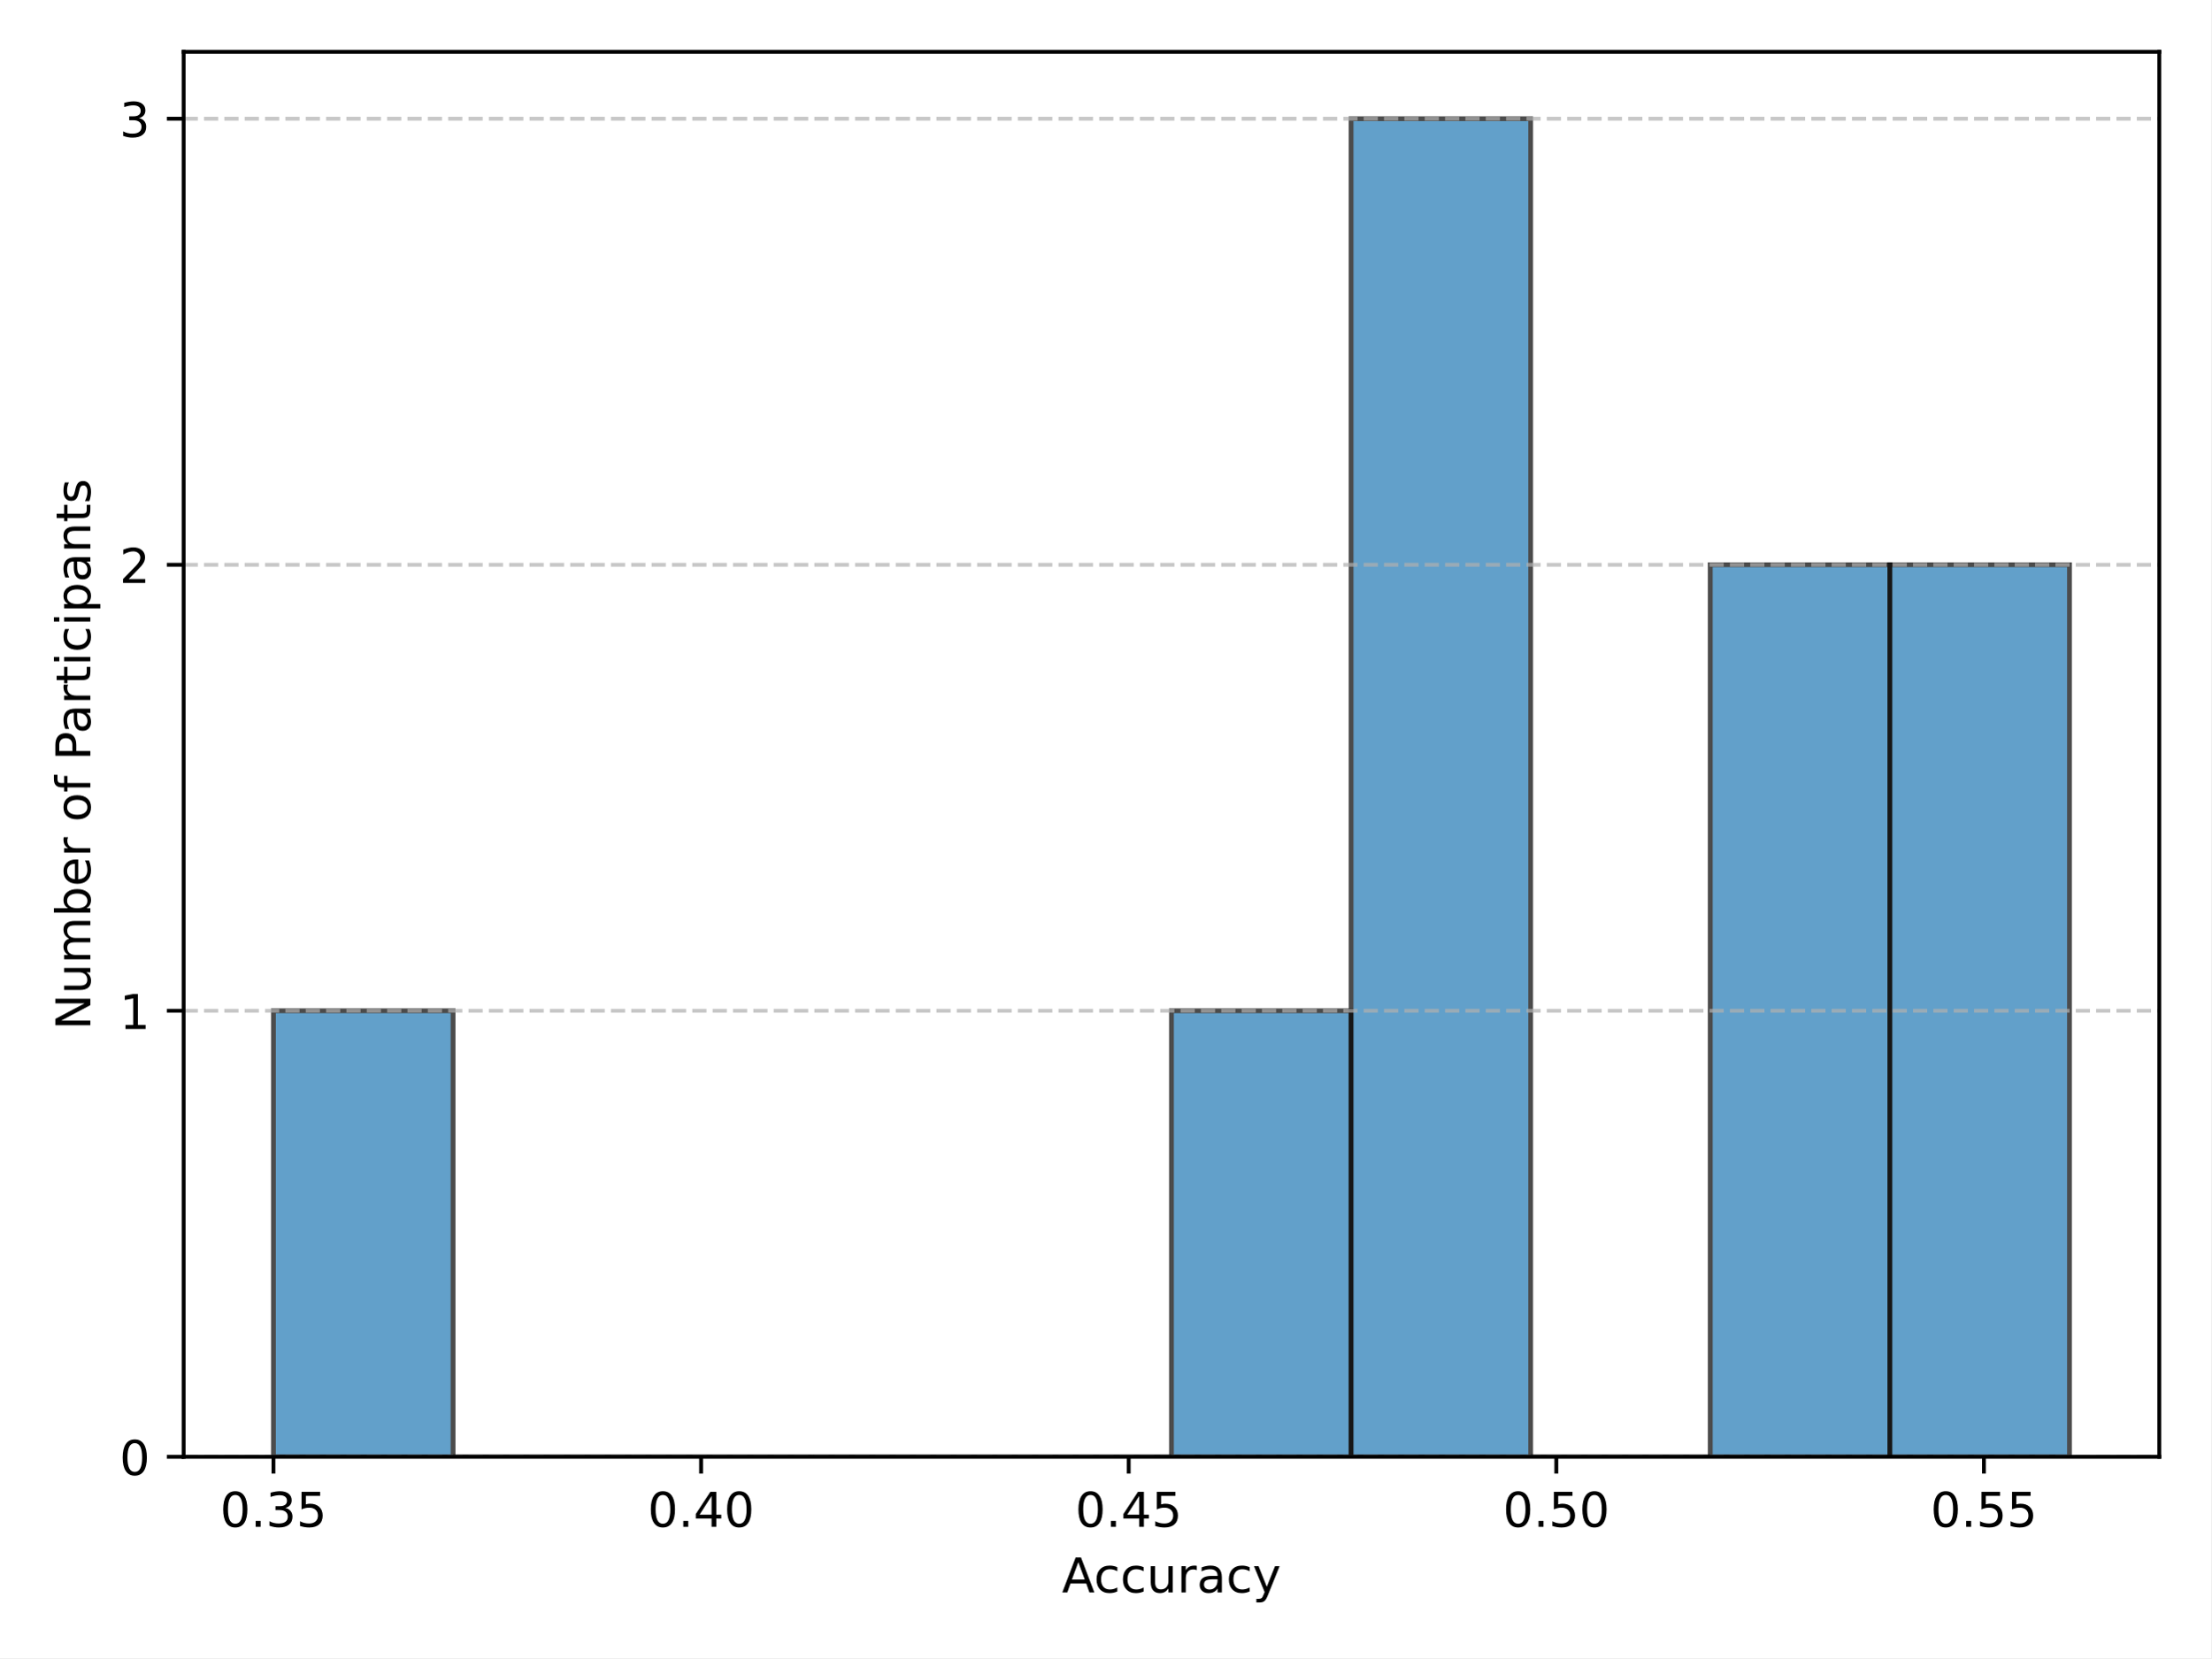
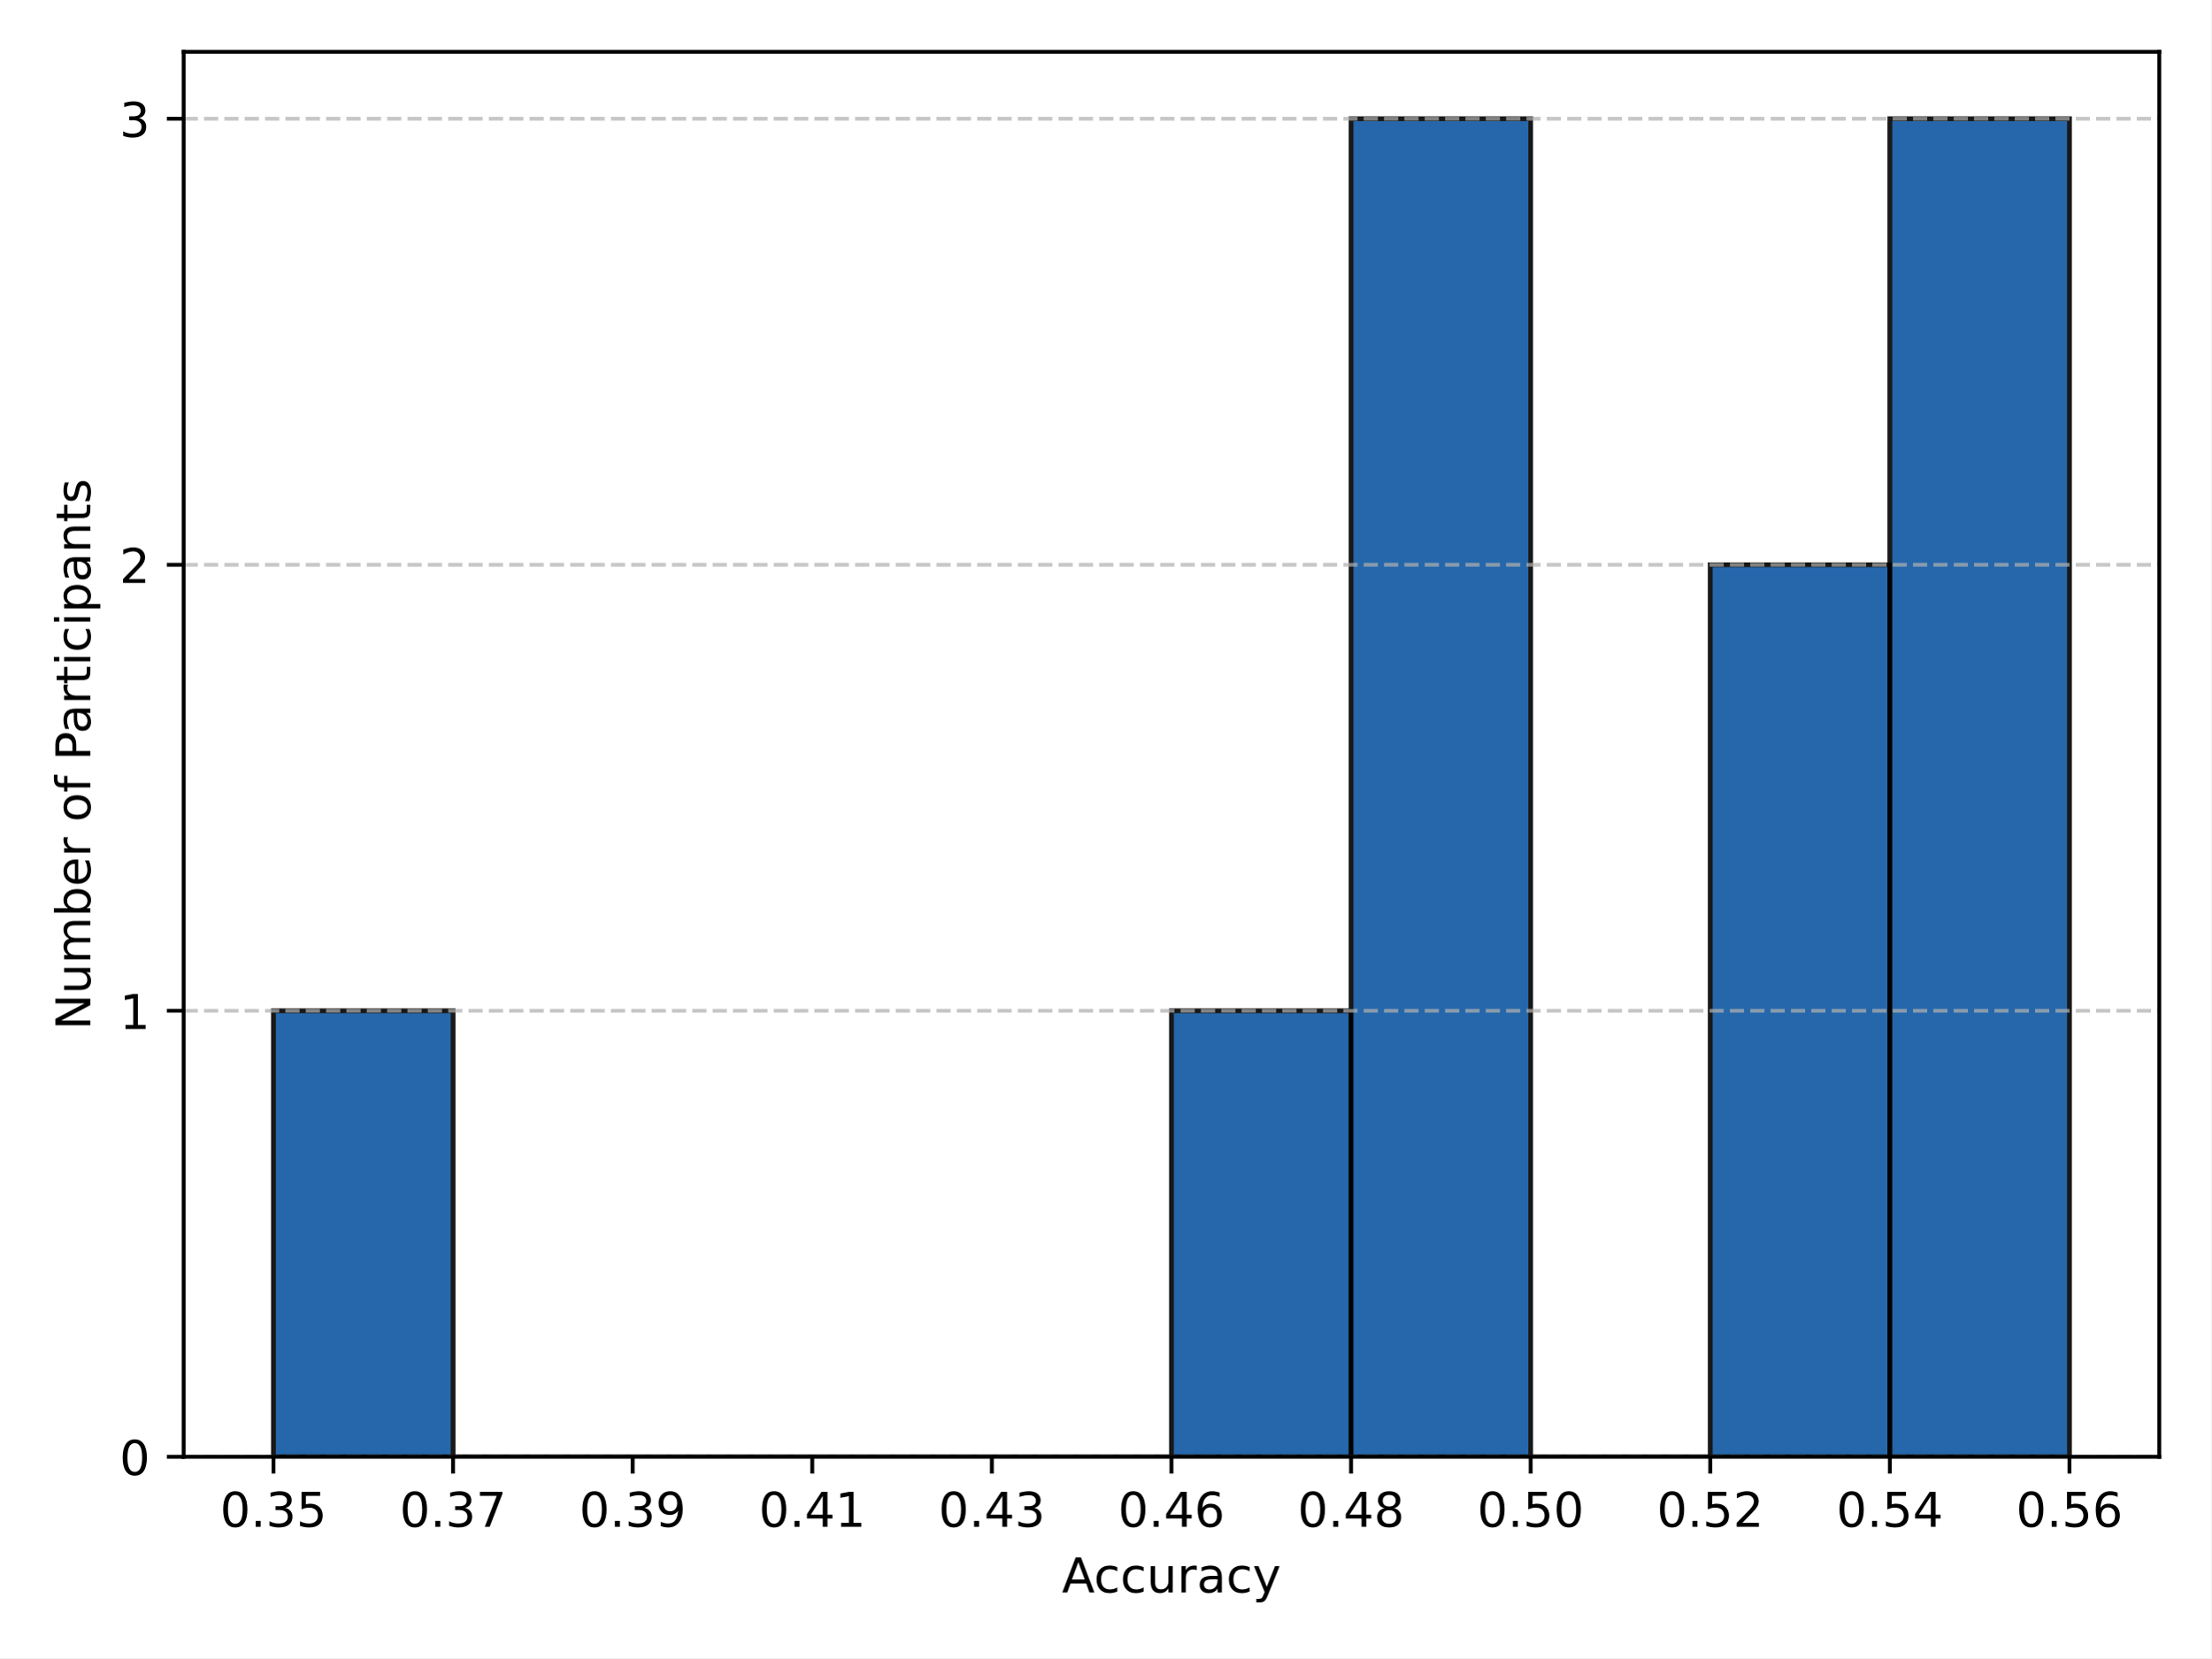
<svg xmlns="http://www.w3.org/2000/svg" xmlns:xlink="http://www.w3.org/1999/xlink" width="460.8pt" height="345.6pt" viewBox="0 0 460.8 345.6" version="1.1">
  <defs>
    <style type="text/css">*{stroke-linejoin: round; stroke-linecap: butt}</style>
  </defs>
  <g id="figure_1">
    <g id="patch_1">
      <path d="M 0 345.6  L 460.8 345.6  L 460.8 0  L 0 0  z " style="fill: #ffffff" />
    </g>
    <g id="axes_1">
      <g id="patch_2">
        <path d="M 38.27 303.64  L 450 303.64  L 450 10.8  L 38.27 10.8  z " style="fill: #ffffff" />
      </g>
      <g id="patch_3">
-         <path d="M 56.985 303.64  L 94.415 303.64  L 94.415 210.675  L 56.985 210.675  z " clip-path="url(#p41c5c95a99)" style="fill: #1f77b4; opacity: 0.7; stroke: #000000; stroke-linejoin: miter" />
+         <path d="M 56.985 303.64  L 94.415 303.64  L 94.415 210.675  L 56.985 210.675  z " clip-path="url(#p2a2d51860c)" style="fill: #0d57a1; opacity: 0.9; stroke: #000000; stroke-linejoin: miter" />
      </g>
      <g id="patch_4">
-         <path d="M 94.415 303.64  L 131.845 303.64  L 131.845 303.64  L 94.415 303.64  z " clip-path="url(#p41c5c95a99)" style="fill: #1f77b4; opacity: 0.7; stroke: #000000; stroke-linejoin: miter" />
+         <path d="M 94.415 303.64  L 131.845 303.64  L 131.845 303.64  L 94.415 303.64  z " clip-path="url(#p2a2d51860c)" style="fill: #0d57a1; opacity: 0.9; stroke: #000000; stroke-linejoin: miter" />
      </g>
      <g id="patch_5">
-         <path d="M 131.845 303.64  L 169.275 303.64  L 169.275 303.64  L 131.845 303.64  z " clip-path="url(#p41c5c95a99)" style="fill: #1f77b4; opacity: 0.7; stroke: #000000; stroke-linejoin: miter" />
+         <path d="M 131.845 303.64  L 169.275 303.64  L 169.275 303.64  L 131.845 303.64  z " clip-path="url(#p2a2d51860c)" style="fill: #0d57a1; opacity: 0.9; stroke: #000000; stroke-linejoin: miter" />
      </g>
      <g id="patch_6">
-         <path d="M 169.275 303.64  L 206.705 303.64  L 206.705 303.64  L 169.275 303.64  z " clip-path="url(#p41c5c95a99)" style="fill: #1f77b4; opacity: 0.7; stroke: #000000; stroke-linejoin: miter" />
+         <path d="M 169.275 303.64  L 206.705 303.64  L 206.705 303.64  L 169.275 303.64  z " clip-path="url(#p2a2d51860c)" style="fill: #0d57a1; opacity: 0.9; stroke: #000000; stroke-linejoin: miter" />
      </g>
      <g id="patch_7">
-         <path d="M 206.705 303.64  L 244.135 303.64  L 244.135 303.64  L 206.705 303.64  z " clip-path="url(#p41c5c95a99)" style="fill: #1f77b4; opacity: 0.7; stroke: #000000; stroke-linejoin: miter" />
+         <path d="M 206.705 303.64  L 244.135 303.64  L 244.135 303.64  L 206.705 303.64  z " clip-path="url(#p2a2d51860c)" style="fill: #0d57a1; opacity: 0.9; stroke: #000000; stroke-linejoin: miter" />
      </g>
      <g id="patch_8">
-         <path d="M 244.135 303.64  L 281.565 303.64  L 281.565 210.675  L 244.135 210.675  z " clip-path="url(#p41c5c95a99)" style="fill: #1f77b4; opacity: 0.7; stroke: #000000; stroke-linejoin: miter" />
+         <path d="M 244.135 303.64  L 281.565 303.64  L 281.565 210.675  L 244.135 210.675  z " clip-path="url(#p2a2d51860c)" style="fill: #0d57a1; opacity: 0.9; stroke: #000000; stroke-linejoin: miter" />
      </g>
      <g id="patch_9">
-         <path d="M 281.565 303.64  L 318.995 303.64  L 318.995 24.745  L 281.565 24.745  z " clip-path="url(#p41c5c95a99)" style="fill: #1f77b4; opacity: 0.7; stroke: #000000; stroke-linejoin: miter" />
+         <path d="M 281.565 303.64  L 318.995 303.64  L 318.995 24.745  L 281.565 24.745  z " clip-path="url(#p2a2d51860c)" style="fill: #0d57a1; opacity: 0.9; stroke: #000000; stroke-linejoin: miter" />
      </g>
      <g id="patch_10">
-         <path d="M 318.995 303.64  L 356.425 303.64  L 356.425 303.64  L 318.995 303.64  z " clip-path="url(#p41c5c95a99)" style="fill: #1f77b4; opacity: 0.7; stroke: #000000; stroke-linejoin: miter" />
+         <path d="M 318.995 303.64  L 356.425 303.64  L 356.425 303.64  L 318.995 303.64  z " clip-path="url(#p2a2d51860c)" style="fill: #0d57a1; opacity: 0.9; stroke: #000000; stroke-linejoin: miter" />
      </g>
      <g id="patch_11">
-         <path d="M 356.425 303.64  L 393.855 303.64  L 393.855 117.71  L 356.425 117.71  z " clip-path="url(#p41c5c95a99)" style="fill: #1f77b4; opacity: 0.7; stroke: #000000; stroke-linejoin: miter" />
+         <path d="M 356.425 303.64  L 393.855 303.64  L 393.855 117.71  L 356.425 117.71  z " clip-path="url(#p2a2d51860c)" style="fill: #0d57a1; opacity: 0.9; stroke: #000000; stroke-linejoin: miter" />
      </g>
      <g id="patch_12">
-         <path d="M 393.855 303.64  L 431.285 303.64  L 431.285 117.71  L 393.855 117.71  z " clip-path="url(#p41c5c95a99)" style="fill: #1f77b4; opacity: 0.7; stroke: #000000; stroke-linejoin: miter" />
+         <path d="M 393.855 303.64  L 431.285 303.64  L 431.285 24.745  L 393.855 24.745  z " clip-path="url(#p2a2d51860c)" style="fill: #0d57a1; opacity: 0.9; stroke: #000000; stroke-linejoin: miter" />
      </g>
      <g id="matplotlib.axis_1">
        <g id="xtick_1">
          <g id="line2d_1">
            <defs>
-               <path id="m0e967ea3f5" d="M 0 0  L 0 3.5  " style="stroke: #000000; stroke-width: 0.8" />
+               <path id="m1222402e95" d="M 0 0  L 0 3.5  " style="stroke: #000000; stroke-width: 0.8" />
            </defs>
            <g>
-               <use xlink:href="#m0e967ea3f5" x="56.985" y="303.64" style="stroke: #000000; stroke-width: 0.8" />
+               <use xlink:href="#m1222402e95" x="56.985" y="303.64" style="stroke: #000000; stroke-width: 0.8" />
            </g>
          </g>
          <g id="text_1">
            <g transform="translate(45.85219 318.2384) scale(0.1 -0.1)">
              <defs>
                <path id="DejaVuSans-30" d="M 2034 4250  Q 1547 4250 1301 3770  Q 1056 3291 1056 2328  Q 1056 1369 1301 889  Q 1547 409 2034 409  Q 2525 409 2770 889  Q 3016 1369 3016 2328  Q 3016 3291 2770 3770  Q 2525 4250 2034 4250  z M 2034 4750  Q 2819 4750 3233 4129  Q 3647 3509 3647 2328  Q 3647 1150 3233 529  Q 2819 -91 2034 -91  Q 1250 -91 836 529  Q 422 1150 422 2328  Q 422 3509 836 4129  Q 1250 4750 2034 4750  z " transform="scale(0.015625)" />
                <path id="DejaVuSans-2e" d="M 684 794  L 1344 794  L 1344 0  L 684 0  L 684 794  z " transform="scale(0.015625)" />
                <path id="DejaVuSans-33" d="M 2597 2516  Q 3050 2419 3304 2112  Q 3559 1806 3559 1356  Q 3559 666 3084 287  Q 2609 -91 1734 -91  Q 1441 -91 1130 -33  Q 819 25 488 141  L 488 750  Q 750 597 1062 519  Q 1375 441 1716 441  Q 2309 441 2620 675  Q 2931 909 2931 1356  Q 2931 1769 2642 2001  Q 2353 2234 1838 2234  L 1294 2234  L 1294 2753  L 1863 2753  Q 2328 2753 2575 2939  Q 2822 3125 2822 3475  Q 2822 3834 2567 4026  Q 2313 4219 1838 4219  Q 1578 4219 1281 4162  Q 984 4106 628 3988  L 628 4550  Q 988 4650 1302 4700  Q 1616 4750 1894 4750  Q 2613 4750 3031 4423  Q 3450 4097 3450 3541  Q 3450 3153 3228 2886  Q 3006 2619 2597 2516  z " transform="scale(0.015625)" />
                <path id="DejaVuSans-35" d="M 691 4666  L 3169 4666  L 3169 4134  L 1269 4134  L 1269 2991  Q 1406 3038 1543 3061  Q 1681 3084 1819 3084  Q 2600 3084 3056 2656  Q 3513 2228 3513 1497  Q 3513 744 3044 326  Q 2575 -91 1722 -91  Q 1428 -91 1123 -41  Q 819 9 494 109  L 494 744  Q 775 591 1075 516  Q 1375 441 1709 441  Q 2250 441 2565 725  Q 2881 1009 2881 1497  Q 2881 1984 2565 2268  Q 2250 2553 1709 2553  Q 1456 2553 1204 2497  Q 953 2441 691 2322  L 691 4666  z " transform="scale(0.015625)" />
              </defs>
              <use xlink:href="#DejaVuSans-30" />
              <use xlink:href="#DejaVuSans-2e" x="63.623" />
              <use xlink:href="#DejaVuSans-33" x="95.41" />
              <use xlink:href="#DejaVuSans-35" x="159.033" />
            </g>
          </g>
        </g>
        <g id="xtick_2">
          <g id="line2d_2">
            <g>
-               <use xlink:href="#m0e967ea3f5" x="146.104" y="303.64" style="stroke: #000000; stroke-width: 0.8" />
+               <use xlink:href="#m1222402e95" x="94.415" y="303.64" style="stroke: #000000; stroke-width: 0.8" />
            </g>
          </g>
          <g id="text_2">
-             <g transform="translate(134.9712 318.2384) scale(0.1 -0.1)">
-               <defs>
-                 <path id="DejaVuSans-34" d="M 2419 4116  L 825 1625  L 2419 1625  L 2419 4116  z M 2253 4666  L 3047 4666  L 3047 1625  L 3713 1625  L 3713 1100  L 3047 1100  L 3047 0  L 2419 0  L 2419 1100  L 313 1100  L 313 1709  L 2253 4666  z " transform="scale(0.015625)" />
-               </defs>
-               <use xlink:href="#DejaVuSans-30" />
-               <use xlink:href="#DejaVuSans-2e" x="63.623" />
-               <use xlink:href="#DejaVuSans-34" x="95.41" />
-               <use xlink:href="#DejaVuSans-30" x="159.033" />
+             <g transform="translate(83.28219 318.2384) scale(0.1 -0.1)">
+               <defs>
+                 <path id="DejaVuSans-37" d="M 525 4666  L 3525 4666  L 3525 4397  L 1831 0  L 1172 0  L 2766 4134  L 525 4134  L 525 4666  z " transform="scale(0.015625)" />
+               </defs>
+               <use xlink:href="#DejaVuSans-30" />
+               <use xlink:href="#DejaVuSans-2e" x="63.623" />
+               <use xlink:href="#DejaVuSans-33" x="95.41" />
+               <use xlink:href="#DejaVuSans-37" x="159.033" />
            </g>
          </g>
        </g>
        <g id="xtick_3">
          <g id="line2d_3">
            <g>
-               <use xlink:href="#m0e967ea3f5" x="235.223" y="303.64" style="stroke: #000000; stroke-width: 0.8" />
+               <use xlink:href="#m1222402e95" x="131.845" y="303.64" style="stroke: #000000; stroke-width: 0.8" />
            </g>
          </g>
          <g id="text_3">
-             <g transform="translate(224.0903 318.2384) scale(0.1 -0.1)">
-               <use xlink:href="#DejaVuSans-30" />
-               <use xlink:href="#DejaVuSans-2e" x="63.623" />
-               <use xlink:href="#DejaVuSans-34" x="95.41" />
-               <use xlink:href="#DejaVuSans-35" x="159.033" />
+             <g transform="translate(120.7122 318.2384) scale(0.1 -0.1)">
+               <defs>
+                 <path id="DejaVuSans-39" d="M 703 97  L 703 672  Q 941 559 1184 500  Q 1428 441 1663 441  Q 2288 441 2617 861  Q 2947 1281 2994 2138  Q 2813 1869 2534 1725  Q 2256 1581 1919 1581  Q 1219 1581 811 2004  Q 403 2428 403 3163  Q 403 3881 828 4315  Q 1253 4750 1959 4750  Q 2769 4750 3195 4129  Q 3622 3509 3622 2328  Q 3622 1225 3098 567  Q 2575 -91 1691 -91  Q 1453 -91 1209 -44  Q 966 3 703 97  z M 1959 2075  Q 2384 2075 2632 2365  Q 2881 2656 2881 3163  Q 2881 3666 2632 3958  Q 2384 4250 1959 4250  Q 1534 4250 1286 3958  Q 1038 3666 1038 3163  Q 1038 2656 1286 2365  Q 1534 2075 1959 2075  z " transform="scale(0.015625)" />
+               </defs>
+               <use xlink:href="#DejaVuSans-30" />
+               <use xlink:href="#DejaVuSans-2e" x="63.623" />
+               <use xlink:href="#DejaVuSans-33" x="95.41" />
+               <use xlink:href="#DejaVuSans-39" x="159.033" />
            </g>
          </g>
        </g>
        <g id="xtick_4">
          <g id="line2d_4">
            <g>
-               <use xlink:href="#m0e967ea3f5" x="324.342" y="303.64" style="stroke: #000000; stroke-width: 0.8" />
+               <use xlink:href="#m1222402e95" x="169.275" y="303.64" style="stroke: #000000; stroke-width: 0.8" />
            </g>
          </g>
          <g id="text_4">
-             <g transform="translate(313.2093 318.2384) scale(0.1 -0.1)">
+             <g transform="translate(158.1422 318.2384) scale(0.1 -0.1)">
+               <defs>
+                 <path id="DejaVuSans-34" d="M 2419 4116  L 825 1625  L 2419 1625  L 2419 4116  z M 2253 4666  L 3047 4666  L 3047 1625  L 3713 1625  L 3713 1100  L 3047 1100  L 3047 0  L 2419 0  L 2419 1100  L 313 1100  L 313 1709  L 2253 4666  z " transform="scale(0.015625)" />
+                 <path id="DejaVuSans-31" d="M 794 531  L 1825 531  L 1825 4091  L 703 3866  L 703 4441  L 1819 4666  L 2450 4666  L 2450 531  L 3481 531  L 3481 0  L 794 0  L 794 531  z " transform="scale(0.015625)" />
+               </defs>
+               <use xlink:href="#DejaVuSans-30" />
+               <use xlink:href="#DejaVuSans-2e" x="63.623" />
+               <use xlink:href="#DejaVuSans-34" x="95.41" />
+               <use xlink:href="#DejaVuSans-31" x="159.033" />
+             </g>
+           </g>
+         </g>
+         <g id="xtick_5">
+           <g id="line2d_5">
+             <g>
+               <use xlink:href="#m1222402e95" x="206.705" y="303.64" style="stroke: #000000; stroke-width: 0.8" />
+             </g>
+           </g>
+           <g id="text_5">
+             <g transform="translate(195.5722 318.2384) scale(0.1 -0.1)">
+               <use xlink:href="#DejaVuSans-30" />
+               <use xlink:href="#DejaVuSans-2e" x="63.623" />
+               <use xlink:href="#DejaVuSans-34" x="95.41" />
+               <use xlink:href="#DejaVuSans-33" x="159.033" />
+             </g>
+           </g>
+         </g>
+         <g id="xtick_6">
+           <g id="line2d_6">
+             <g>
+               <use xlink:href="#m1222402e95" x="244.135" y="303.64" style="stroke: #000000; stroke-width: 0.8" />
+             </g>
+           </g>
+           <g id="text_6">
+             <g transform="translate(233.0022 318.2384) scale(0.1 -0.1)">
+               <defs>
+                 <path id="DejaVuSans-36" d="M 2113 2584  Q 1688 2584 1439 2293  Q 1191 2003 1191 1497  Q 1191 994 1439 701  Q 1688 409 2113 409  Q 2538 409 2786 701  Q 3034 994 3034 1497  Q 3034 2003 2786 2293  Q 2538 2584 2113 2584  z M 3366 4563  L 3366 3988  Q 3128 4100 2886 4159  Q 2644 4219 2406 4219  Q 1781 4219 1451 3797  Q 1122 3375 1075 2522  Q 1259 2794 1537 2939  Q 1816 3084 2150 3084  Q 2853 3084 3261 2657  Q 3669 2231 3669 1497  Q 3669 778 3244 343  Q 2819 -91 2113 -91  Q 1303 -91 875 529  Q 447 1150 447 2328  Q 447 3434 972 4092  Q 1497 4750 2381 4750  Q 2619 4750 2861 4703  Q 3103 4656 3366 4563  z " transform="scale(0.015625)" />
+               </defs>
+               <use xlink:href="#DejaVuSans-30" />
+               <use xlink:href="#DejaVuSans-2e" x="63.623" />
+               <use xlink:href="#DejaVuSans-34" x="95.41" />
+               <use xlink:href="#DejaVuSans-36" x="159.033" />
+             </g>
+           </g>
+         </g>
+         <g id="xtick_7">
+           <g id="line2d_7">
+             <g>
+               <use xlink:href="#m1222402e95" x="281.565" y="303.64" style="stroke: #000000; stroke-width: 0.8" />
+             </g>
+           </g>
+           <g id="text_7">
+             <g transform="translate(270.4322 318.2384) scale(0.1 -0.1)">
+               <defs>
+                 <path id="DejaVuSans-38" d="M 2034 2216  Q 1584 2216 1326 1975  Q 1069 1734 1069 1313  Q 1069 891 1326 650  Q 1584 409 2034 409  Q 2484 409 2743 651  Q 3003 894 3003 1313  Q 3003 1734 2745 1975  Q 2488 2216 2034 2216  z M 1403 2484  Q 997 2584 770 2862  Q 544 3141 544 3541  Q 544 4100 942 4425  Q 1341 4750 2034 4750  Q 2731 4750 3128 4425  Q 3525 4100 3525 3541  Q 3525 3141 3298 2862  Q 3072 2584 2669 2484  Q 3125 2378 3379 2068  Q 3634 1759 3634 1313  Q 3634 634 3220 271  Q 2806 -91 2034 -91  Q 1263 -91 848 271  Q 434 634 434 1313  Q 434 1759 690 2068  Q 947 2378 1403 2484  z M 1172 3481  Q 1172 3119 1398 2916  Q 1625 2713 2034 2713  Q 2441 2713 2670 2916  Q 2900 3119 2900 3481  Q 2900 3844 2670 4047  Q 2441 4250 2034 4250  Q 1625 4250 1398 4047  Q 1172 3844 1172 3481  z " transform="scale(0.015625)" />
+               </defs>
+               <use xlink:href="#DejaVuSans-30" />
+               <use xlink:href="#DejaVuSans-2e" x="63.623" />
+               <use xlink:href="#DejaVuSans-34" x="95.41" />
+               <use xlink:href="#DejaVuSans-38" x="159.033" />
+             </g>
+           </g>
+         </g>
+         <g id="xtick_8">
+           <g id="line2d_8">
+             <g>
+               <use xlink:href="#m1222402e95" x="318.995" y="303.64" style="stroke: #000000; stroke-width: 0.8" />
+             </g>
+           </g>
+           <g id="text_8">
+             <g transform="translate(307.8622 318.2384) scale(0.1 -0.1)">
              <use xlink:href="#DejaVuSans-30" />
              <use xlink:href="#DejaVuSans-2e" x="63.623" />
              <use xlink:href="#DejaVuSans-35" x="95.41" />
              <use xlink:href="#DejaVuSans-30" x="159.033" />
            </g>
          </g>
        </g>
-         <g id="xtick_5">
-           <g id="line2d_5">
-             <g>
-               <use xlink:href="#m0e967ea3f5" x="413.461" y="303.64" style="stroke: #000000; stroke-width: 0.8" />
-             </g>
-           </g>
-           <g id="text_5">
-             <g transform="translate(402.3284 318.2384) scale(0.1 -0.1)">
+         <g id="xtick_9">
+           <g id="line2d_9">
+             <g>
+               <use xlink:href="#m1222402e95" x="356.425" y="303.64" style="stroke: #000000; stroke-width: 0.8" />
+             </g>
+           </g>
+           <g id="text_9">
+             <g transform="translate(345.2922 318.2384) scale(0.1 -0.1)">
+               <defs>
+                 <path id="DejaVuSans-32" d="M 1228 531  L 3431 531  L 3431 0  L 469 0  L 469 531  Q 828 903 1448 1529  Q 2069 2156 2228 2338  Q 2531 2678 2651 2914  Q 2772 3150 2772 3378  Q 2772 3750 2511 3984  Q 2250 4219 1831 4219  Q 1534 4219 1204 4116  Q 875 4013 500 3803  L 500 4441  Q 881 4594 1212 4672  Q 1544 4750 1819 4750  Q 2544 4750 2975 4387  Q 3406 4025 3406 3419  Q 3406 3131 3298 2873  Q 3191 2616 2906 2266  Q 2828 2175 2409 1742  Q 1991 1309 1228 531  z " transform="scale(0.015625)" />
+               </defs>
              <use xlink:href="#DejaVuSans-30" />
              <use xlink:href="#DejaVuSans-2e" x="63.623" />
              <use xlink:href="#DejaVuSans-35" x="95.41" />
-               <use xlink:href="#DejaVuSans-35" x="159.033" />
-             </g>
-           </g>
-         </g>
-         <g id="text_6">
+               <use xlink:href="#DejaVuSans-32" x="159.033" />
+             </g>
+           </g>
+         </g>
+         <g id="xtick_10">
+           <g id="line2d_10">
+             <g>
+               <use xlink:href="#m1222402e95" x="393.855" y="303.64" style="stroke: #000000; stroke-width: 0.8" />
+             </g>
+           </g>
+           <g id="text_10">
+             <g transform="translate(382.7222 318.2384) scale(0.1 -0.1)">
+               <use xlink:href="#DejaVuSans-30" />
+               <use xlink:href="#DejaVuSans-2e" x="63.623" />
+               <use xlink:href="#DejaVuSans-35" x="95.41" />
+               <use xlink:href="#DejaVuSans-34" x="159.033" />
+             </g>
+           </g>
+         </g>
+         <g id="xtick_11">
+           <g id="line2d_11">
+             <g>
+               <use xlink:href="#m1222402e95" x="431.285" y="303.64" style="stroke: #000000; stroke-width: 0.8" />
+             </g>
+           </g>
+           <g id="text_11">
+             <g transform="translate(420.1522 318.2384) scale(0.1 -0.1)">
+               <use xlink:href="#DejaVuSans-30" />
+               <use xlink:href="#DejaVuSans-2e" x="63.623" />
+               <use xlink:href="#DejaVuSans-35" x="95.41" />
+               <use xlink:href="#DejaVuSans-36" x="159.033" />
+             </g>
+           </g>
+         </g>
+         <g id="text_12">
          <g transform="translate(221.3069 331.9166) scale(0.1 -0.1)">
            <defs>
              <path id="DejaVuSans-41" d="M 2188 4044  L 1331 1722  L 3047 1722  L 2188 4044  z M 1831 4666  L 2547 4666  L 4325 0  L 3669 0  L 3244 1197  L 1141 1197  L 716 0  L 50 0  L 1831 4666  z " transform="scale(0.015625)" />
              <path id="DejaVuSans-63" d="M 3122 3366  L 3122 2828  Q 2878 2963 2633 3030  Q 2388 3097 2138 3097  Q 1578 3097 1268 2742  Q 959 2388 959 1747  Q 959 1106 1268 751  Q 1578 397 2138 397  Q 2388 397 2633 464  Q 2878 531 3122 666  L 3122 134  Q 2881 22 2623 -34  Q 2366 -91 2075 -91  Q 1284 -91 818 406  Q 353 903 353 1747  Q 353 2603 823 3093  Q 1294 3584 2113 3584  Q 2378 3584 2631 3529  Q 2884 3475 3122 3366  z " transform="scale(0.015625)" />
              <path id="DejaVuSans-75" d="M 544 1381  L 544 3500  L 1119 3500  L 1119 1403  Q 1119 906 1312 657  Q 1506 409 1894 409  Q 2359 409 2629 706  Q 2900 1003 2900 1516  L 2900 3500  L 3475 3500  L 3475 0  L 2900 0  L 2900 538  Q 2691 219 2414 64  Q 2138 -91 1772 -91  Q 1169 -91 856 284  Q 544 659 544 1381  z M 1991 3584  L 1991 3584  z " transform="scale(0.015625)" />
              <path id="DejaVuSans-72" d="M 2631 2963  Q 2534 3019 2420 3045  Q 2306 3072 2169 3072  Q 1681 3072 1420 2755  Q 1159 2438 1159 1844  L 1159 0  L 581 0  L 581 3500  L 1159 3500  L 1159 2956  Q 1341 3275 1631 3429  Q 1922 3584 2338 3584  Q 2397 3584 2469 3576  Q 2541 3569 2628 3553  L 2631 2963  z " transform="scale(0.015625)" />
              <path id="DejaVuSans-61" d="M 2194 1759  Q 1497 1759 1228 1600  Q 959 1441 959 1056  Q 959 750 1161 570  Q 1363 391 1709 391  Q 2188 391 2477 730  Q 2766 1069 2766 1631  L 2766 1759  L 2194 1759  z M 3341 1997  L 3341 0  L 2766 0  L 2766 531  Q 2569 213 2275 61  Q 1981 -91 1556 -91  Q 1019 -91 701 211  Q 384 513 384 1019  Q 384 1609 779 1909  Q 1175 2209 1959 2209  L 2766 2209  L 2766 2266  Q 2766 2663 2505 2880  Q 2244 3097 1772 3097  Q 1472 3097 1187 3025  Q 903 2953 641 2809  L 641 3341  Q 956 3463 1253 3523  Q 1550 3584 1831 3584  Q 2591 3584 2966 3190  Q 3341 2797 3341 1997  z " transform="scale(0.015625)" />
              <path id="DejaVuSans-79" d="M 2059 -325  Q 1816 -950 1584 -1140  Q 1353 -1331 966 -1331  L 506 -1331  L 506 -850  L 844 -850  Q 1081 -850 1212 -737  Q 1344 -625 1503 -206  L 1606 56  L 191 3500  L 800 3500  L 1894 763  L 2988 3500  L 3597 3500  L 2059 -325  z " transform="scale(0.015625)" />
            </defs>
            <use xlink:href="#DejaVuSans-41" />
            <use xlink:href="#DejaVuSans-63" x="66.658" />
            <use xlink:href="#DejaVuSans-63" x="121.639" />
            <use xlink:href="#DejaVuSans-75" x="176.619" />
            <use xlink:href="#DejaVuSans-72" x="239.998" />
            <use xlink:href="#DejaVuSans-61" x="281.111" />
            <use xlink:href="#DejaVuSans-63" x="342.391" />
            <use xlink:href="#DejaVuSans-79" x="397.371" />
          </g>
        </g>
      </g>
      <g id="matplotlib.axis_2">
        <g id="ytick_1">
-           <g id="line2d_6">
-             <path d="M 38.27 303.64  L 450 303.64  " clip-path="url(#p41c5c95a99)" style="fill: none; stroke-dasharray: 2.96,1.28; stroke-dashoffset: 0; stroke: #b0b0b0; stroke-opacity: 0.7; stroke-width: 0.8" />
-           </g>
-           <g id="line2d_7">
+           <g id="line2d_12">
+             <path d="M 38.27 303.64  L 450 303.64  " clip-path="url(#p2a2d51860c)" style="fill: none; stroke-dasharray: 2.96,1.28; stroke-dashoffset: 0; stroke: #b0b0b0; stroke-opacity: 0.7; stroke-width: 0.8" />
+           </g>
+           <g id="line2d_13">
            <defs>
-               <path id="m8ec30abbd3" d="M 0 0  L -3.5 0  " style="stroke: #000000; stroke-width: 0.8" />
+               <path id="mf24c14965f" d="M 0 0  L -3.5 0  " style="stroke: #000000; stroke-width: 0.8" />
            </defs>
            <g>
-               <use xlink:href="#m8ec30abbd3" x="38.27" y="303.64" style="stroke: #000000; stroke-width: 0.8" />
-             </g>
-           </g>
-           <g id="text_7">
+               <use xlink:href="#mf24c14965f" x="38.27" y="303.64" style="stroke: #000000; stroke-width: 0.8" />
+             </g>
+           </g>
+           <g id="text_13">
            <g transform="translate(24.9075 307.4392) scale(0.1 -0.1)">
              <use xlink:href="#DejaVuSans-30" />
            </g>
          </g>
        </g>
        <g id="ytick_2">
-           <g id="line2d_8">
-             <path d="M 38.27 210.675  L 450 210.675  " clip-path="url(#p41c5c95a99)" style="fill: none; stroke-dasharray: 2.96,1.28; stroke-dashoffset: 0; stroke: #b0b0b0; stroke-opacity: 0.7; stroke-width: 0.8" />
-           </g>
-           <g id="line2d_9">
-             <g>
-               <use xlink:href="#m8ec30abbd3" x="38.27" y="210.675" style="stroke: #000000; stroke-width: 0.8" />
-             </g>
-           </g>
-           <g id="text_8">
+           <g id="line2d_14">
+             <path d="M 38.27 210.675  L 450 210.675  " clip-path="url(#p2a2d51860c)" style="fill: none; stroke-dasharray: 2.96,1.28; stroke-dashoffset: 0; stroke: #b0b0b0; stroke-opacity: 0.7; stroke-width: 0.8" />
+           </g>
+           <g id="line2d_15">
+             <g>
+               <use xlink:href="#mf24c14965f" x="38.27" y="210.675" style="stroke: #000000; stroke-width: 0.8" />
+             </g>
+           </g>
+           <g id="text_14">
            <g transform="translate(24.9075 214.4741) scale(0.1 -0.1)">
-               <defs>
-                 <path id="DejaVuSans-31" d="M 794 531  L 1825 531  L 1825 4091  L 703 3866  L 703 4441  L 1819 4666  L 2450 4666  L 2450 531  L 3481 531  L 3481 0  L 794 0  L 794 531  z " transform="scale(0.015625)" />
-               </defs>
              <use xlink:href="#DejaVuSans-31" />
            </g>
          </g>
        </g>
        <g id="ytick_3">
-           <g id="line2d_10">
-             <path d="M 38.27 117.71  L 450 117.71  " clip-path="url(#p41c5c95a99)" style="fill: none; stroke-dasharray: 2.96,1.28; stroke-dashoffset: 0; stroke: #b0b0b0; stroke-opacity: 0.7; stroke-width: 0.8" />
-           </g>
-           <g id="line2d_11">
-             <g>
-               <use xlink:href="#m8ec30abbd3" x="38.27" y="117.71" style="stroke: #000000; stroke-width: 0.8" />
-             </g>
-           </g>
-           <g id="text_9">
+           <g id="line2d_16">
+             <path d="M 38.27 117.71  L 450 117.71  " clip-path="url(#p2a2d51860c)" style="fill: none; stroke-dasharray: 2.96,1.28; stroke-dashoffset: 0; stroke: #b0b0b0; stroke-opacity: 0.7; stroke-width: 0.8" />
+           </g>
+           <g id="line2d_17">
+             <g>
+               <use xlink:href="#mf24c14965f" x="38.27" y="117.71" style="stroke: #000000; stroke-width: 0.8" />
+             </g>
+           </g>
+           <g id="text_15">
            <g transform="translate(24.9075 121.5091) scale(0.1 -0.1)">
-               <defs>
-                 <path id="DejaVuSans-32" d="M 1228 531  L 3431 531  L 3431 0  L 469 0  L 469 531  Q 828 903 1448 1529  Q 2069 2156 2228 2338  Q 2531 2678 2651 2914  Q 2772 3150 2772 3378  Q 2772 3750 2511 3984  Q 2250 4219 1831 4219  Q 1534 4219 1204 4116  Q 875 4013 500 3803  L 500 4441  Q 881 4594 1212 4672  Q 1544 4750 1819 4750  Q 2544 4750 2975 4387  Q 3406 4025 3406 3419  Q 3406 3131 3298 2873  Q 3191 2616 2906 2266  Q 2828 2175 2409 1742  Q 1991 1309 1228 531  z " transform="scale(0.015625)" />
-               </defs>
              <use xlink:href="#DejaVuSans-32" />
            </g>
          </g>
        </g>
        <g id="ytick_4">
-           <g id="line2d_12">
-             <path d="M 38.27 24.745  L 450 24.745  " clip-path="url(#p41c5c95a99)" style="fill: none; stroke-dasharray: 2.96,1.28; stroke-dashoffset: 0; stroke: #b0b0b0; stroke-opacity: 0.7; stroke-width: 0.8" />
-           </g>
-           <g id="line2d_13">
-             <g>
-               <use xlink:href="#m8ec30abbd3" x="38.27" y="24.745" style="stroke: #000000; stroke-width: 0.8" />
-             </g>
-           </g>
-           <g id="text_10">
+           <g id="line2d_18">
+             <path d="M 38.27 24.745  L 450 24.745  " clip-path="url(#p2a2d51860c)" style="fill: none; stroke-dasharray: 2.96,1.28; stroke-dashoffset: 0; stroke: #b0b0b0; stroke-opacity: 0.7; stroke-width: 0.8" />
+           </g>
+           <g id="line2d_19">
+             <g>
+               <use xlink:href="#mf24c14965f" x="38.27" y="24.745" style="stroke: #000000; stroke-width: 0.8" />
+             </g>
+           </g>
+           <g id="text_16">
            <g transform="translate(24.9075 28.54398) scale(0.1 -0.1)">
              <use xlink:href="#DejaVuSans-33" />
            </g>
          </g>
        </g>
-         <g id="text_11">
+         <g id="text_17">
          <g transform="translate(18.82781 214.6723) rotate(-90) scale(0.1 -0.1)">
            <defs>
              <path id="DejaVuSans-4e" d="M 628 4666  L 1478 4666  L 3547 763  L 3547 4666  L 4159 4666  L 4159 0  L 3309 0  L 1241 3903  L 1241 0  L 628 0  L 628 4666  z " transform="scale(0.015625)" />
              <path id="DejaVuSans-6d" d="M 3328 2828  Q 3544 3216 3844 3400  Q 4144 3584 4550 3584  Q 5097 3584 5394 3201  Q 5691 2819 5691 2113  L 5691 0  L 5113 0  L 5113 2094  Q 5113 2597 4934 2840  Q 4756 3084 4391 3084  Q 3944 3084 3684 2787  Q 3425 2491 3425 1978  L 3425 0  L 2847 0  L 2847 2094  Q 2847 2600 2669 2842  Q 2491 3084 2119 3084  Q 1678 3084 1418 2786  Q 1159 2488 1159 1978  L 1159 0  L 581 0  L 581 3500  L 1159 3500  L 1159 2956  Q 1356 3278 1631 3431  Q 1906 3584 2284 3584  Q 2666 3584 2933 3390  Q 3200 3197 3328 2828  z " transform="scale(0.015625)" />
              <path id="DejaVuSans-62" d="M 3116 1747  Q 3116 2381 2855 2742  Q 2594 3103 2138 3103  Q 1681 3103 1420 2742  Q 1159 2381 1159 1747  Q 1159 1113 1420 752  Q 1681 391 2138 391  Q 2594 391 2855 752  Q 3116 1113 3116 1747  z M 1159 2969  Q 1341 3281 1617 3432  Q 1894 3584 2278 3584  Q 2916 3584 3314 3078  Q 3713 2572 3713 1747  Q 3713 922 3314 415  Q 2916 -91 2278 -91  Q 1894 -91 1617 61  Q 1341 213 1159 525  L 1159 0  L 581 0  L 581 4863  L 1159 4863  L 1159 2969  z " transform="scale(0.015625)" />
              <path id="DejaVuSans-65" d="M 3597 1894  L 3597 1613  L 953 1613  Q 991 1019 1311 708  Q 1631 397 2203 397  Q 2534 397 2845 478  Q 3156 559 3463 722  L 3463 178  Q 3153 47 2828 -22  Q 2503 -91 2169 -91  Q 1331 -91 842 396  Q 353 884 353 1716  Q 353 2575 817 3079  Q 1281 3584 2069 3584  Q 2775 3584 3186 3129  Q 3597 2675 3597 1894  z M 3022 2063  Q 3016 2534 2758 2815  Q 2500 3097 2075 3097  Q 1594 3097 1305 2825  Q 1016 2553 972 2059  L 3022 2063  z " transform="scale(0.015625)" />
              <path id="DejaVuSans-20" transform="scale(0.015625)" />
              <path id="DejaVuSans-6f" d="M 1959 3097  Q 1497 3097 1228 2736  Q 959 2375 959 1747  Q 959 1119 1226 758  Q 1494 397 1959 397  Q 2419 397 2687 759  Q 2956 1122 2956 1747  Q 2956 2369 2687 2733  Q 2419 3097 1959 3097  z M 1959 3584  Q 2709 3584 3137 3096  Q 3566 2609 3566 1747  Q 3566 888 3137 398  Q 2709 -91 1959 -91  Q 1206 -91 779 398  Q 353 888 353 1747  Q 353 2609 779 3096  Q 1206 3584 1959 3584  z " transform="scale(0.015625)" />
              <path id="DejaVuSans-66" d="M 2375 4863  L 2375 4384  L 1825 4384  Q 1516 4384 1395 4259  Q 1275 4134 1275 3809  L 1275 3500  L 2222 3500  L 2222 3053  L 1275 3053  L 1275 0  L 697 0  L 697 3053  L 147 3053  L 147 3500  L 697 3500  L 697 3744  Q 697 4328 969 4595  Q 1241 4863 1831 4863  L 2375 4863  z " transform="scale(0.015625)" />
              <path id="DejaVuSans-50" d="M 1259 4147  L 1259 2394  L 2053 2394  Q 2494 2394 2734 2622  Q 2975 2850 2975 3272  Q 2975 3691 2734 3919  Q 2494 4147 2053 4147  L 1259 4147  z M 628 4666  L 2053 4666  Q 2838 4666 3239 4311  Q 3641 3956 3641 3272  Q 3641 2581 3239 2228  Q 2838 1875 2053 1875  L 1259 1875  L 1259 0  L 628 0  L 628 4666  z " transform="scale(0.015625)" />
              <path id="DejaVuSans-74" d="M 1172 4494  L 1172 3500  L 2356 3500  L 2356 3053  L 1172 3053  L 1172 1153  Q 1172 725 1289 603  Q 1406 481 1766 481  L 2356 481  L 2356 0  L 1766 0  Q 1100 0 847 248  Q 594 497 594 1153  L 594 3053  L 172 3053  L 172 3500  L 594 3500  L 594 4494  L 1172 4494  z " transform="scale(0.015625)" />
              <path id="DejaVuSans-69" d="M 603 3500  L 1178 3500  L 1178 0  L 603 0  L 603 3500  z M 603 4863  L 1178 4863  L 1178 4134  L 603 4134  L 603 4863  z " transform="scale(0.015625)" />
              <path id="DejaVuSans-70" d="M 1159 525  L 1159 -1331  L 581 -1331  L 581 3500  L 1159 3500  L 1159 2969  Q 1341 3281 1617 3432  Q 1894 3584 2278 3584  Q 2916 3584 3314 3078  Q 3713 2572 3713 1747  Q 3713 922 3314 415  Q 2916 -91 2278 -91  Q 1894 -91 1617 61  Q 1341 213 1159 525  z M 3116 1747  Q 3116 2381 2855 2742  Q 2594 3103 2138 3103  Q 1681 3103 1420 2742  Q 1159 2381 1159 1747  Q 1159 1113 1420 752  Q 1681 391 2138 391  Q 2594 391 2855 752  Q 3116 1113 3116 1747  z " transform="scale(0.015625)" />
              <path id="DejaVuSans-6e" d="M 3513 2113  L 3513 0  L 2938 0  L 2938 2094  Q 2938 2591 2744 2837  Q 2550 3084 2163 3084  Q 1697 3084 1428 2787  Q 1159 2491 1159 1978  L 1159 0  L 581 0  L 581 3500  L 1159 3500  L 1159 2956  Q 1366 3272 1645 3428  Q 1925 3584 2291 3584  Q 2894 3584 3203 3211  Q 3513 2838 3513 2113  z " transform="scale(0.015625)" />
              <path id="DejaVuSans-73" d="M 2834 3397  L 2834 2853  Q 2591 2978 2328 3040  Q 2066 3103 1784 3103  Q 1356 3103 1142 2972  Q 928 2841 928 2578  Q 928 2378 1081 2264  Q 1234 2150 1697 2047  L 1894 2003  Q 2506 1872 2764 1633  Q 3022 1394 3022 966  Q 3022 478 2636 193  Q 2250 -91 1575 -91  Q 1294 -91 989 -36  Q 684 19 347 128  L 347 722  Q 666 556 975 473  Q 1284 391 1588 391  Q 1994 391 2212 530  Q 2431 669 2431 922  Q 2431 1156 2273 1281  Q 2116 1406 1581 1522  L 1381 1569  Q 847 1681 609 1914  Q 372 2147 372 2553  Q 372 3047 722 3315  Q 1072 3584 1716 3584  Q 2034 3584 2315 3537  Q 2597 3491 2834 3397  z " transform="scale(0.015625)" />
            </defs>
            <use xlink:href="#DejaVuSans-4e" />
            <use xlink:href="#DejaVuSans-75" x="74.805" />
            <use xlink:href="#DejaVuSans-6d" x="138.184" />
            <use xlink:href="#DejaVuSans-62" x="235.596" />
            <use xlink:href="#DejaVuSans-65" x="299.072" />
            <use xlink:href="#DejaVuSans-72" x="360.596" />
            <use xlink:href="#DejaVuSans-20" x="401.709" />
            <use xlink:href="#DejaVuSans-6f" x="433.496" />
            <use xlink:href="#DejaVuSans-66" x="494.678" />
            <use xlink:href="#DejaVuSans-20" x="529.883" />
            <use xlink:href="#DejaVuSans-50" x="561.67" />
            <use xlink:href="#DejaVuSans-61" x="617.473" />
            <use xlink:href="#DejaVuSans-72" x="678.752" />
            <use xlink:href="#DejaVuSans-74" x="719.865" />
            <use xlink:href="#DejaVuSans-69" x="759.074" />
            <use xlink:href="#DejaVuSans-63" x="786.857" />
            <use xlink:href="#DejaVuSans-69" x="841.838" />
            <use xlink:href="#DejaVuSans-70" x="869.621" />
            <use xlink:href="#DejaVuSans-61" x="933.098" />
            <use xlink:href="#DejaVuSans-6e" x="994.377" />
            <use xlink:href="#DejaVuSans-74" x="1057.756" />
            <use xlink:href="#DejaVuSans-73" x="1096.965" />
          </g>
        </g>
      </g>
      <g id="patch_13">
        <path d="M 38.27 303.64  L 38.27 10.8  " style="fill: none; stroke: #000000; stroke-width: 0.8; stroke-linejoin: miter; stroke-linecap: square" />
      </g>
      <g id="patch_14">
        <path d="M 450 303.64  L 450 10.8  " style="fill: none; stroke: #000000; stroke-width: 0.8; stroke-linejoin: miter; stroke-linecap: square" />
      </g>
      <g id="patch_15">
        <path d="M 38.27 303.64  L 450 303.64  " style="fill: none; stroke: #000000; stroke-width: 0.8; stroke-linejoin: miter; stroke-linecap: square" />
      </g>
      <g id="patch_16">
        <path d="M 38.27 10.8  L 450 10.8  " style="fill: none; stroke: #000000; stroke-width: 0.8; stroke-linejoin: miter; stroke-linecap: square" />
      </g>
    </g>
  </g>
  <defs>
-     <clipPath id="p41c5c95a99">
+     <clipPath id="p2a2d51860c">
      <rect x="38.27" y="10.8" width="411.73" height="292.84" />
    </clipPath>
  </defs>
</svg>
